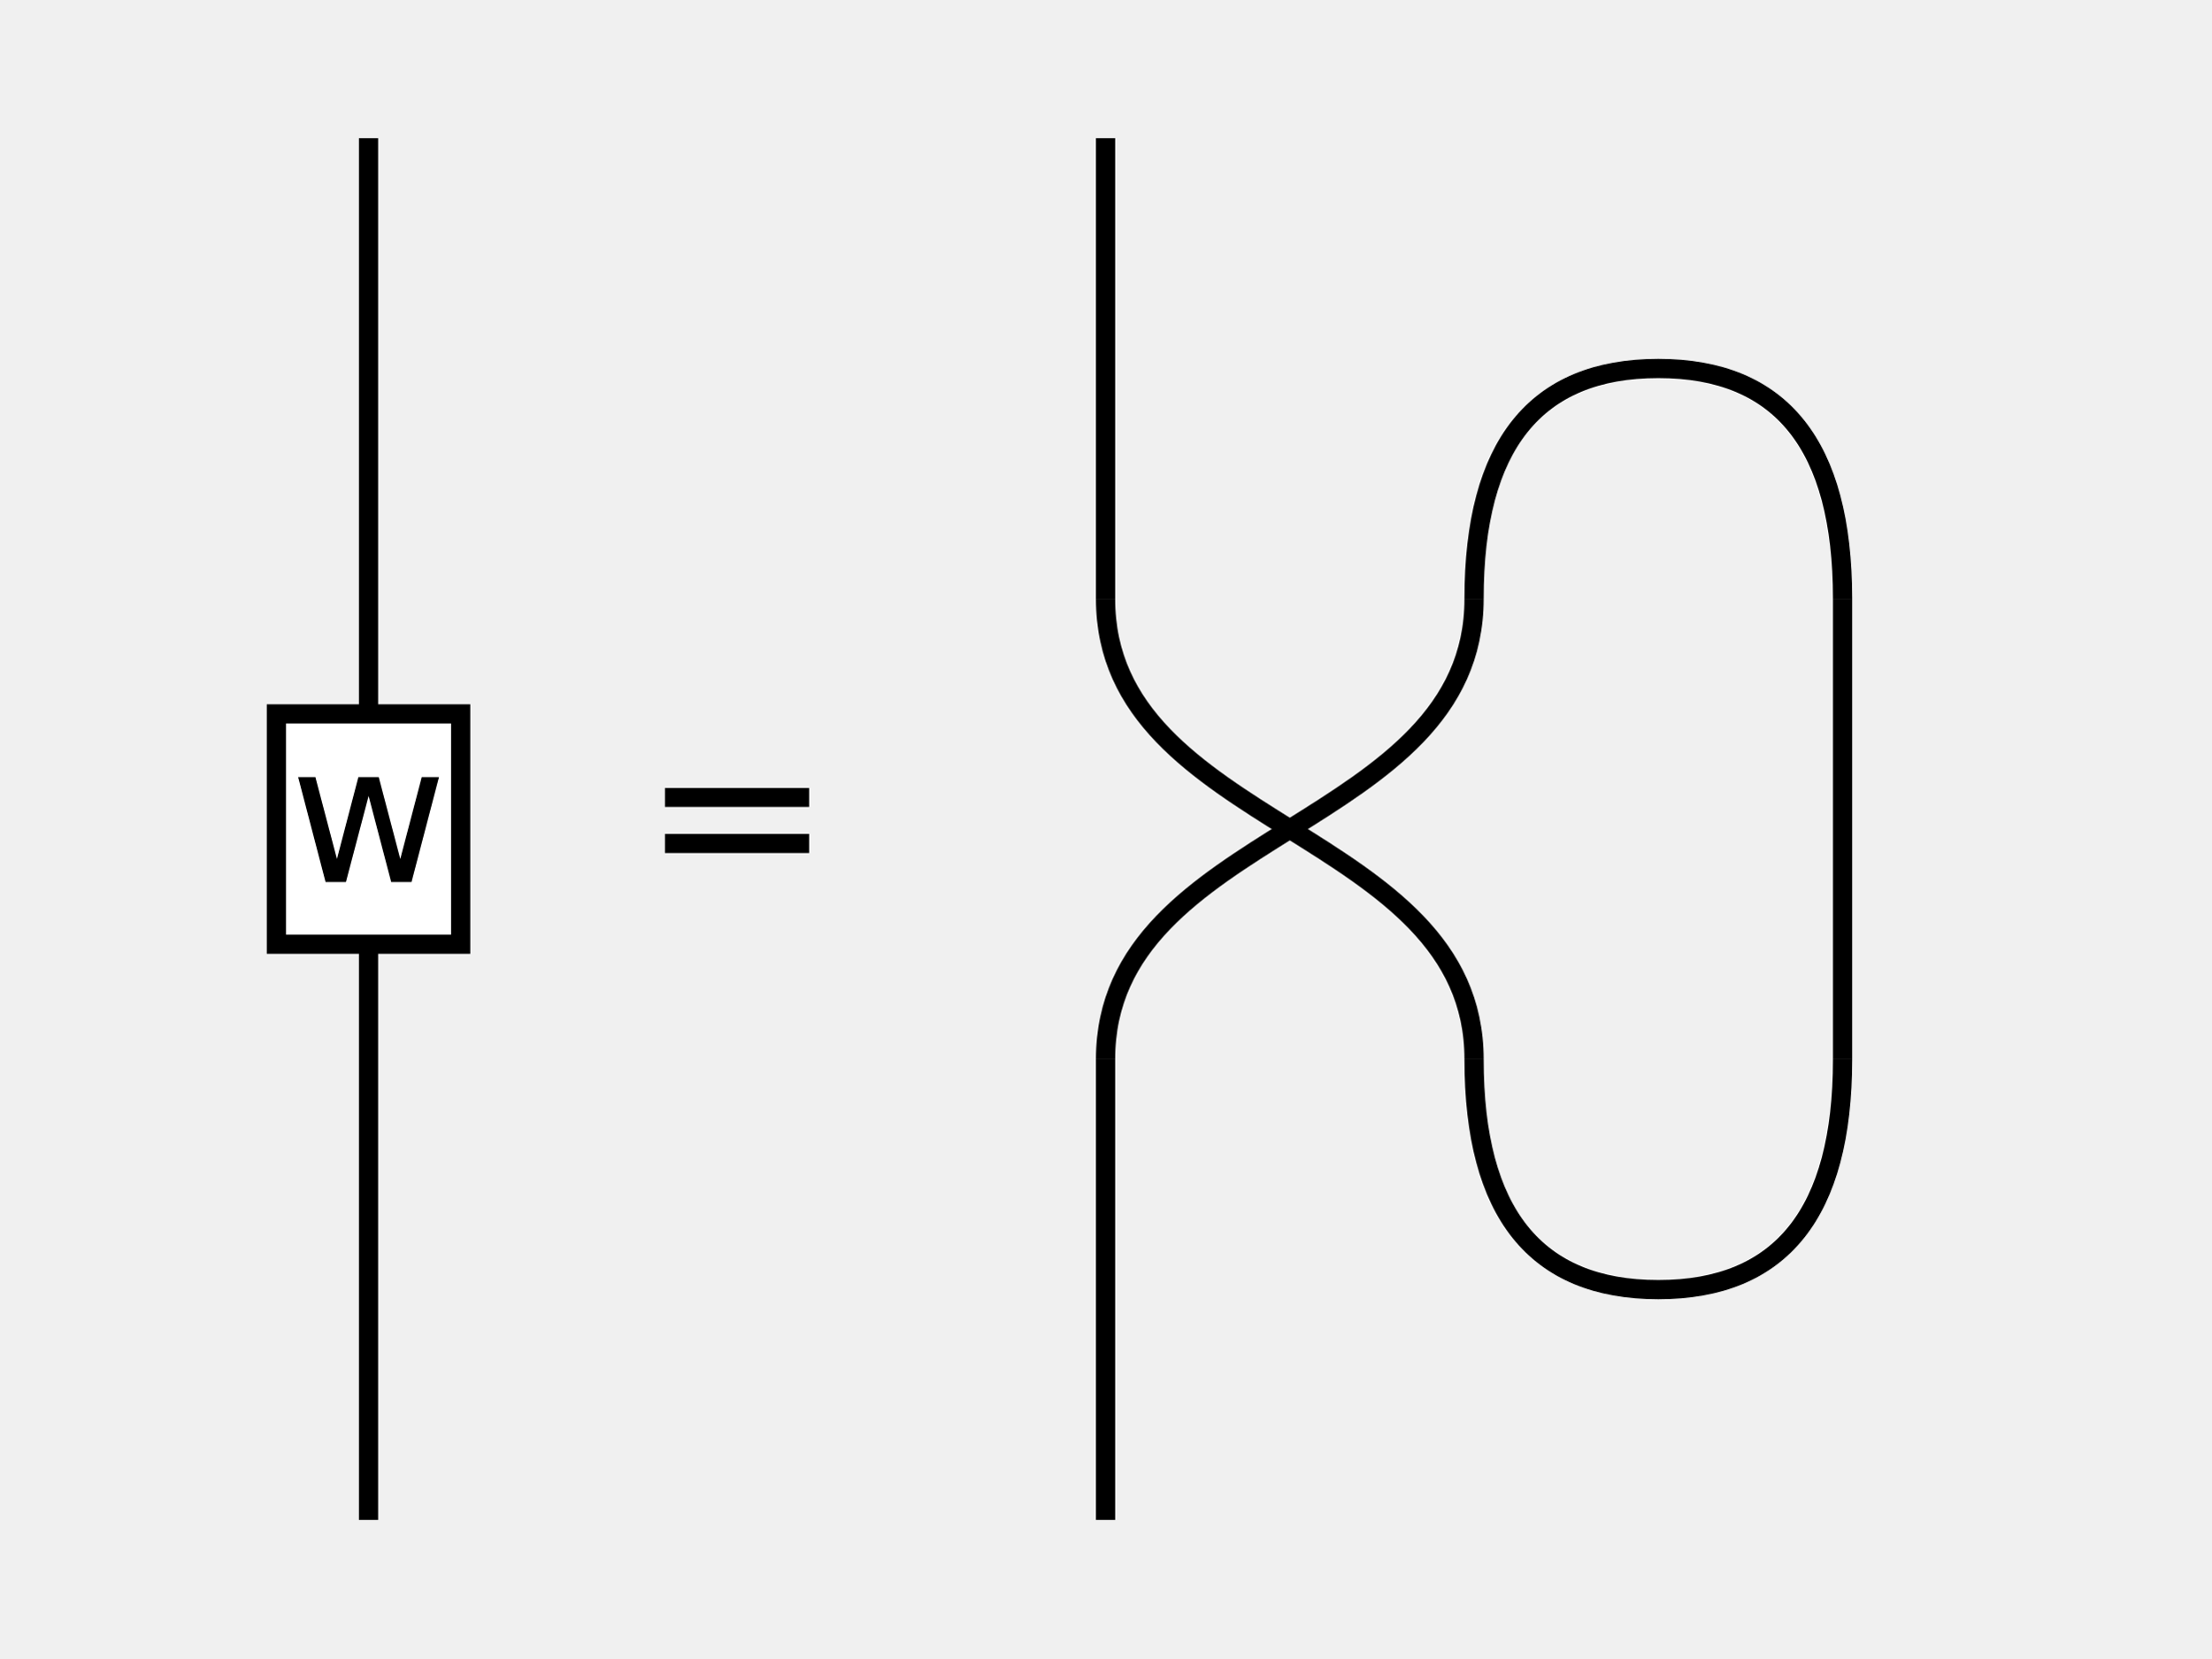
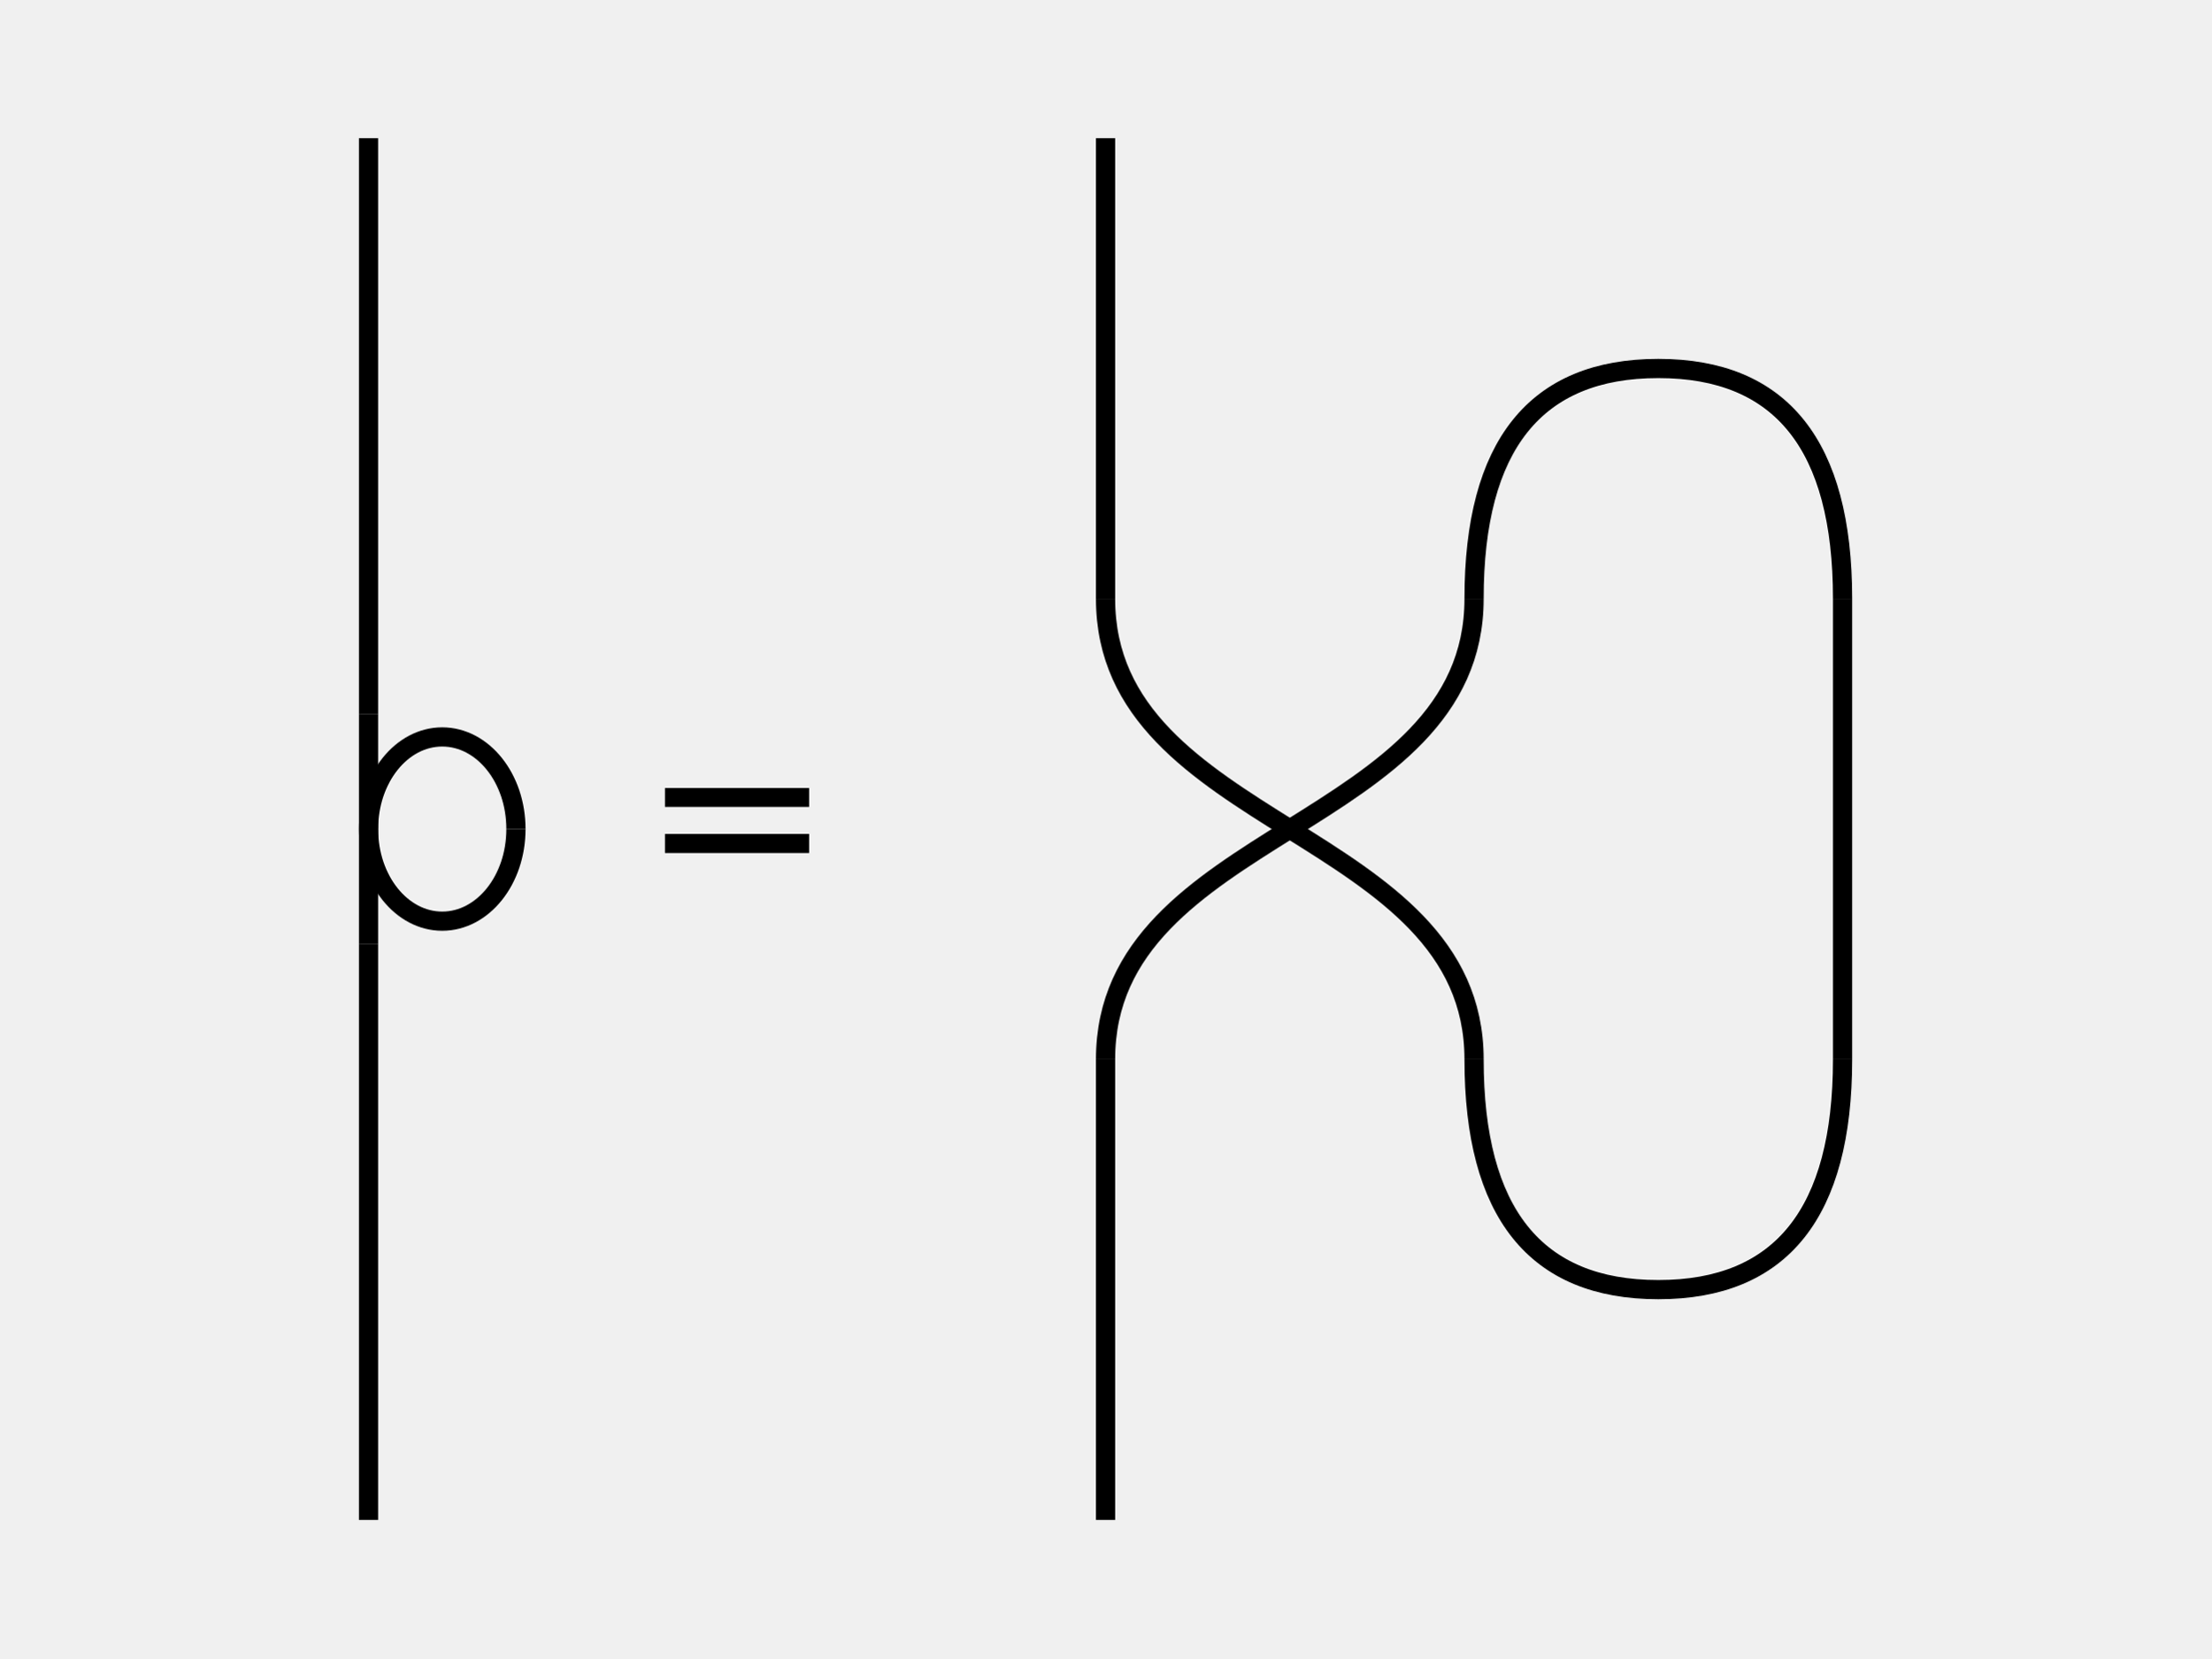
<svg xmlns="http://www.w3.org/2000/svg" xmlns:xlink="http://www.w3.org/1999/xlink" width="115.2pt" height="86.4pt" viewBox="0 0 115.2 86.4" version="1.1">
  <style type="text/css">@media (prefers-color-scheme: dark) {[id^="dark-stroke"] path { stroke: #ffffff !important; } [id^="dark-fill"] g, [id^="dark-fill"] use { fill: #ffffff !important; stroke: #ffffff !important; }}</style>
  <defs>
    <style type="text/css">*{stroke-linejoin: round; stroke-linecap: butt}</style>
  </defs>
  <g id="figure_1">
    <g id="patch_1">
      <path d="M 0 86.4  L 115.2 86.4  L 115.2 0  L 0 0  L 0 86.4  z " style="fill: none" />
    </g>
    <g id="axes_1">
      <g id="patch_2">
        <path d="M 9.6 79.2  L 105.6 79.2  L 105.6 7.2  L 9.6 7.2  L 9.6 79.2  z " clip-path="url(#p0c606a4dba)" style="fill: none" />
      </g>
      <g id="dark-stroke-1">
        <path d="M 57.6 31.2  C 57.6 43.2 76.8 43.2 76.8 55.2  " clip-path="url(#p0c606a4dba)" style="fill: none; stroke: #000000; stroke-linejoin: miter" />
      </g>
      <g id="dark-stroke-2">
        <path d="M 76.8 31.2  C 76.8 43.2 57.6 43.2 57.6 55.2  " clip-path="url(#p0c606a4dba)" style="fill: none; stroke: #000000; stroke-linejoin: miter" />
      </g>
      <g id="dark-stroke-3">
        <path d="M 19.2 7.2  Q 19.2 37.2 19.2 37.2  " clip-path="url(#p0c606a4dba)" style="fill: none; stroke: #000000; stroke-linejoin: miter" />
      </g>
      <g id="dark-stroke-4">
        <path d="M 19.2 49.2  Q 19.2 79.2 19.2 79.2  " clip-path="url(#p0c606a4dba)" style="fill: none; stroke: #000000; stroke-linejoin: miter" />
      </g>
      <g id="dark-stroke-5">
        <path d="M 57.6 7.2  Q 57.6 31.2 57.6 31.2  " clip-path="url(#p0c606a4dba)" style="fill: none; stroke: #000000; stroke-linejoin: miter" />
      </g>
      <g id="dark-stroke-6">
        <path d="M 86.4 19.2  Q 76.8 19.2 76.8 31.2  " clip-path="url(#p0c606a4dba)" style="fill: none; stroke: #000000; stroke-linejoin: miter" />
      </g>
      <g id="dark-stroke-7">
        <path d="M 86.4 19.2  Q 96 19.2 96 31.2  " clip-path="url(#p0c606a4dba)" style="fill: none; stroke: #000000; stroke-linejoin: miter" />
      </g>
      <g id="dark-stroke-8">
        <path d="M 96 31.2  Q 96 55.2 96 55.2  " clip-path="url(#p0c606a4dba)" style="fill: none; stroke: #000000; stroke-linejoin: miter" />
      </g>
      <g id="dark-stroke-9">
        <path d="M 57.6 55.2  Q 57.6 79.2 57.6 79.2  " clip-path="url(#p0c606a4dba)" style="fill: none; stroke: #000000; stroke-linejoin: miter" />
      </g>
      <g id="dark-stroke-10">
        <path d="M 76.8 55.2  Q 76.8 67.2 86.4 67.2  " clip-path="url(#p0c606a4dba)" style="fill: none; stroke: #000000; stroke-linejoin: miter" />
      </g>
      <g id="dark-stroke-11">
        <path d="M 96 55.2  Q 96 67.2 86.4 67.2  " clip-path="url(#p0c606a4dba)" style="fill: none; stroke: #000000; stroke-linejoin: miter" />
      </g>
-       <g id="patch_3">
-         <path d="M 14.4 49.2  L 14.4 37.2  L 24 37.2  L 24 49.2  z " clip-path="url(#p0c606a4dba)" style="fill: #ffffff; stroke: #000000; stroke-linejoin: miter" />
+       <g id="dark-stroke-12">
+         <path d="M 19.2 37.2  Q 19.2 49.2 19.2 49.2  " clip-path="url(#p0c606a4dba)" style="fill: none; stroke: #000000; stroke-linejoin: miter" />
+       </g>
+       <g id="dark-stroke-13">
+         <path d="M 23.04 48  C 25.161 48 26.88 45.851 26.88 43.2  " clip-path="url(#p0c606a4dba)" style="fill: none; stroke: #000000; stroke-linejoin: miter" />
+       </g>
+       <g id="dark-stroke-14">
+         <path d="M 26.88 43.2  C 26.88 40.549 25.161 38.4 23.04 38.4  " clip-path="url(#p0c606a4dba)" style="fill: none; stroke: #000000; stroke-linejoin: miter" />
+       </g>
+       <g id="dark-stroke-15">
+         <path d="M 23.04 38.4  C 20.919 38.4 19.2 40.549 19.2 43.2  " clip-path="url(#p0c606a4dba)" style="fill: none; stroke: #000000; stroke-linejoin: miter" />
+       </g>
+       <g id="dark-stroke-16">
+         <path d="M 19.2 43.2  C 19.2 45.851 20.919 48 23.04 48  " clip-path="url(#p0c606a4dba)" style="fill: none; stroke: #000000; stroke-linejoin: miter" />
      </g>
      <g id="PathCollection_1">
        <defs>
          <path id="m299b4b6796" d="M 0 5.79  C 1.536 5.79 3.008 5.18 4.094 4.094  C 5.18 3.008 5.79 1.536 5.79 0  C 5.79 -1.536 5.18 -3.008 4.094 -4.094  C 3.008 -5.18 1.536 -5.79 0 -5.79  C -1.536 -5.79 -3.008 -5.18 -4.094 -4.094  C -5.18 -3.008 -5.79 -1.536 -5.79 0  C -5.79 1.536 -5.18 3.008 -4.094 4.094  C -3.008 5.18 -1.536 5.79 0 5.79  z " style="stroke: #000000; stroke-opacity: 0" />
        </defs>
        <g clip-path="url(#p0c606a4dba)">
          <use xlink:href="#m299b4b6796" x="38.4" y="43.2" style="fill-opacity: 0; stroke: #000000; stroke-opacity: 0" />
        </g>
      </g>
-       <g id="text_1">
-         <g transform="translate(15.11094 45.95938) scale(0.1 -0.1)">
-           <defs>
-             <path id="DejaVuSans-77" d="M 269 3500  L 844 3500  L 1563 769  L 2278 3500  L 2956 3500  L 3675 769  L 4391 3500  L 4966 3500  L 4050 0  L 3372 0  L 2619 2869  L 1863 0  L 1184 0  L 269 3500  z " transform="scale(0.015625)" />
-           </defs>
-           <use xlink:href="#DejaVuSans-77" />
-         </g>
-       </g>
-       <g id="dark-fill-12">
+       <g id="dark-fill-17">
        <g transform="translate(33.37219 46.51125) scale(0.12 -0.12)">
          <defs>
            <path id="DejaVuSans-3d" d="M 678 2906  L 4684 2906  L 4684 2381  L 678 2381  L 678 2906  z M 678 1631  L 4684 1631  L 4684 1100  L 678 1100  L 678 1631  z " transform="scale(0.015625)" />
          </defs>
          <use xlink:href="#DejaVuSans-3d" />
        </g>
      </g>
    </g>
  </g>
  <defs>
    <clipPath id="p0c606a4dba">
      <rect x="0" y="0" width="115.2" height="86.4" />
    </clipPath>
  </defs>
</svg>
